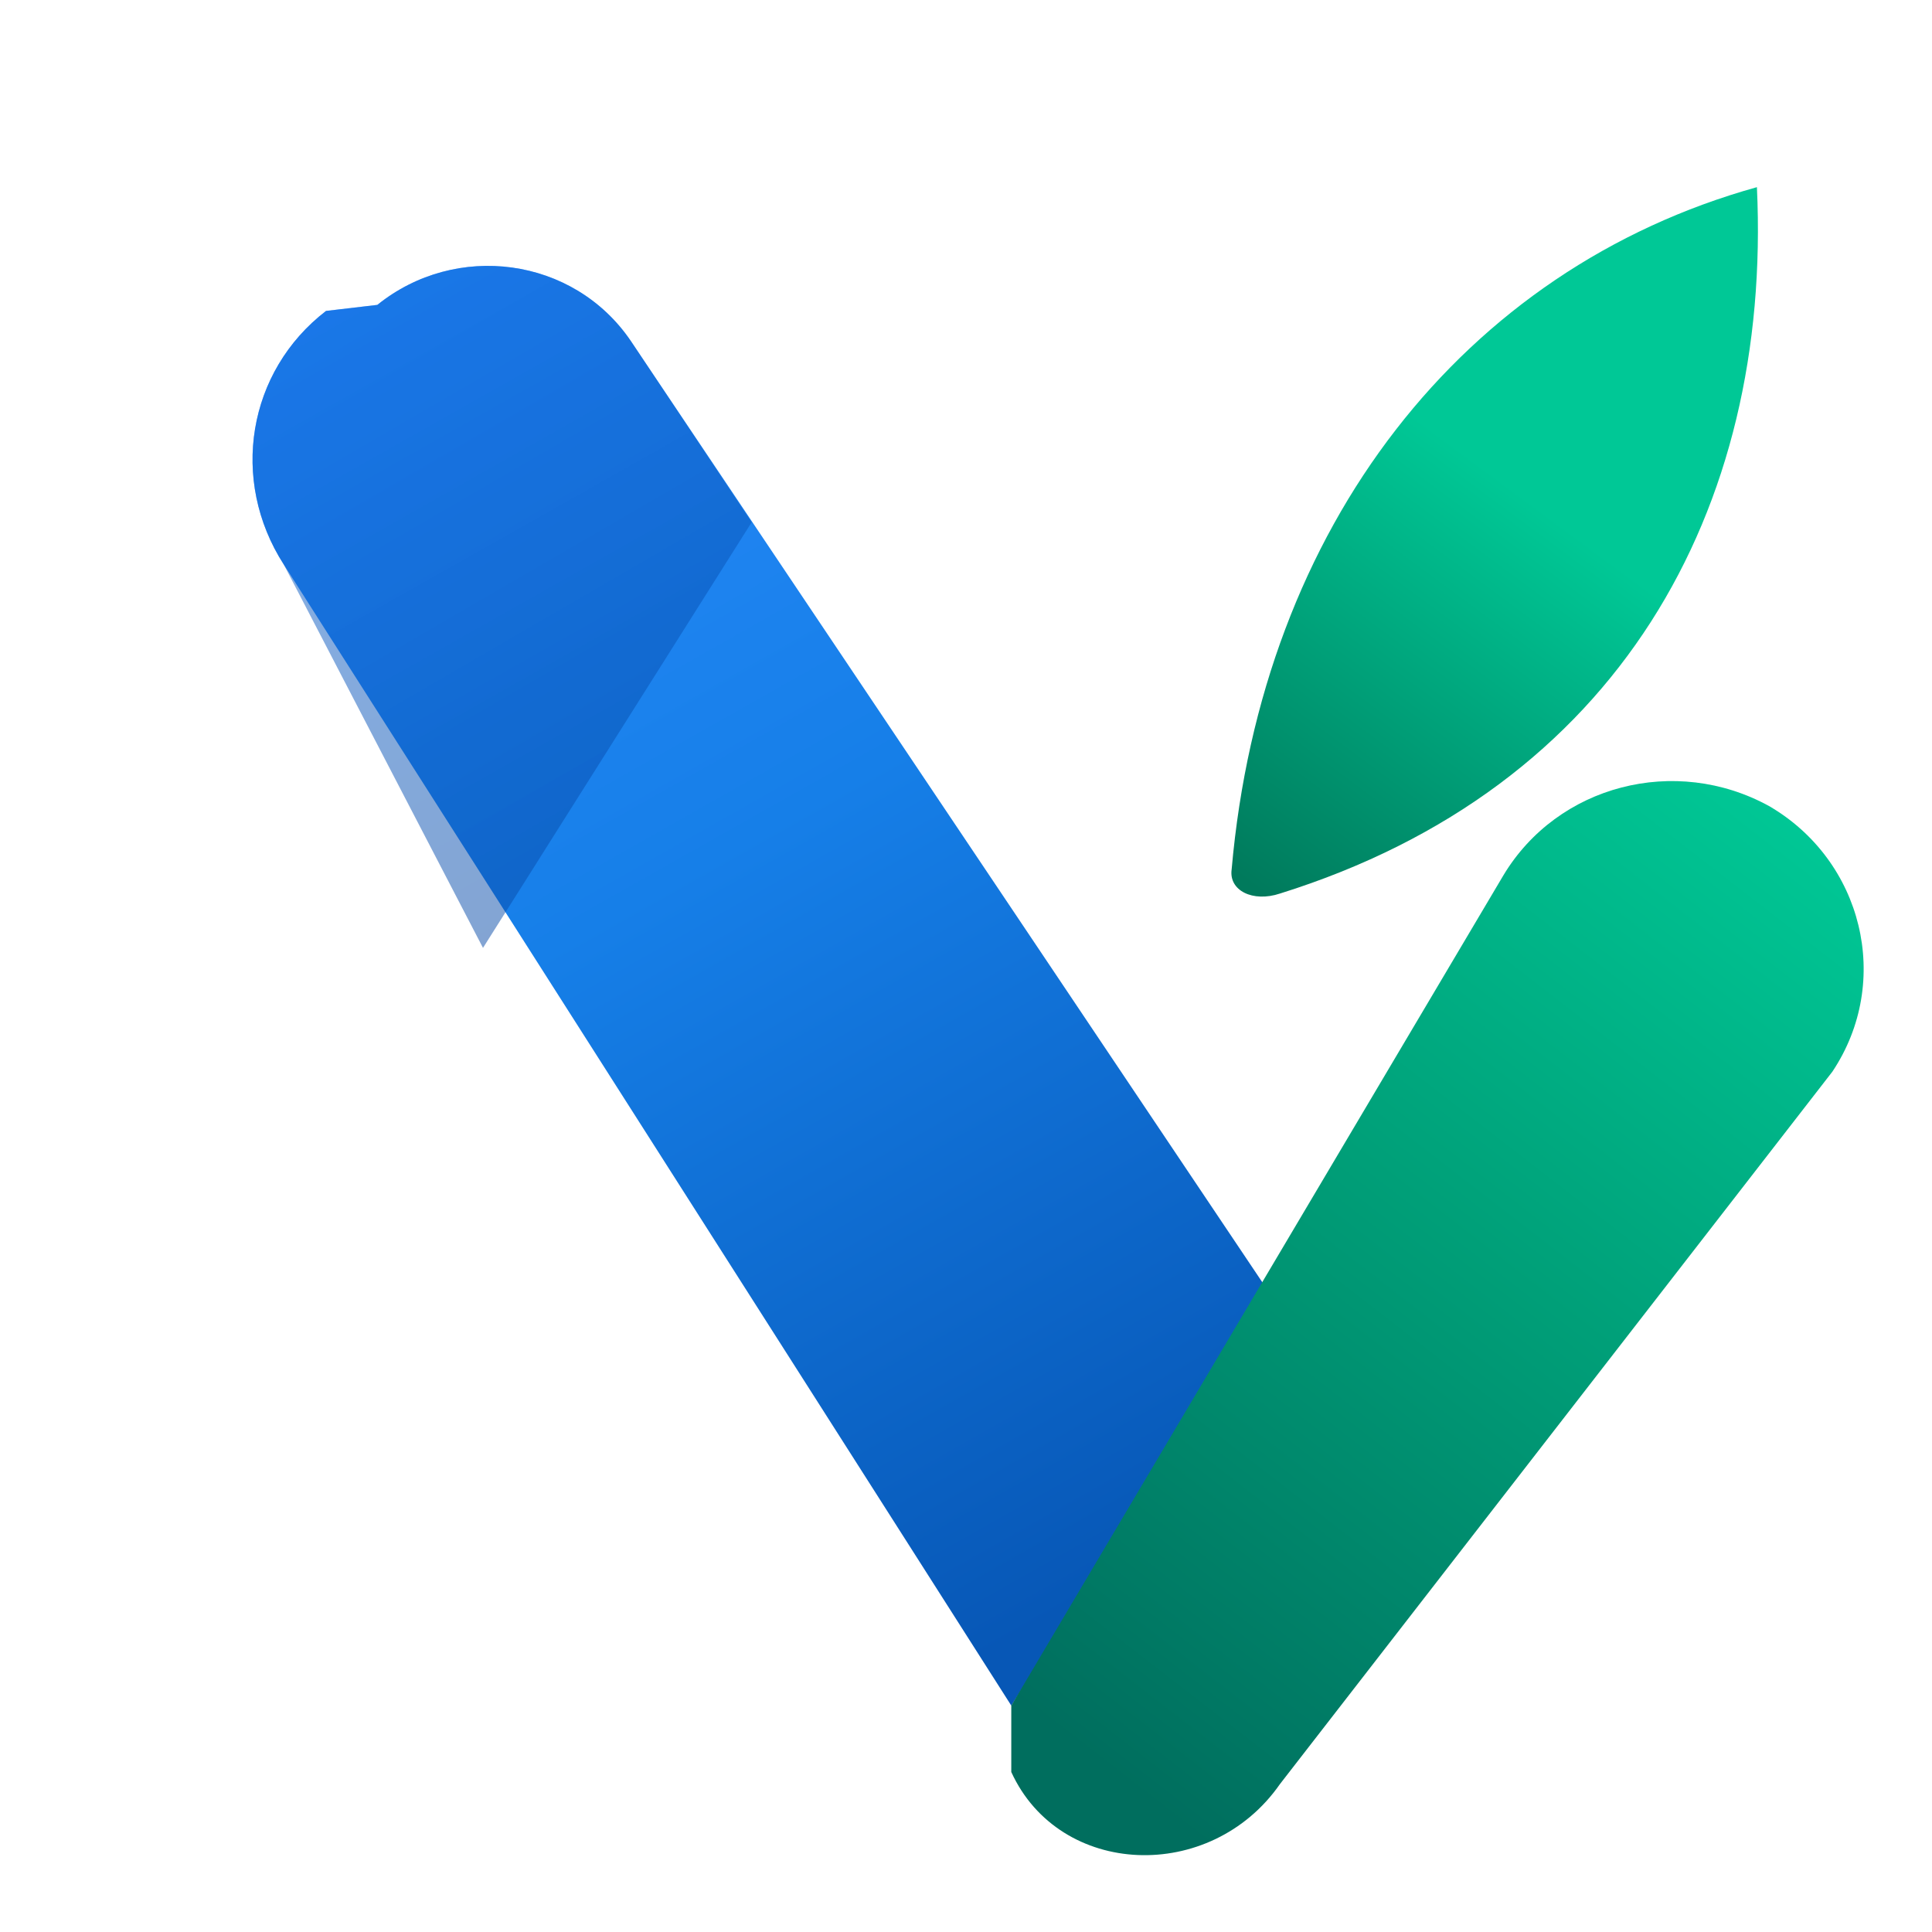
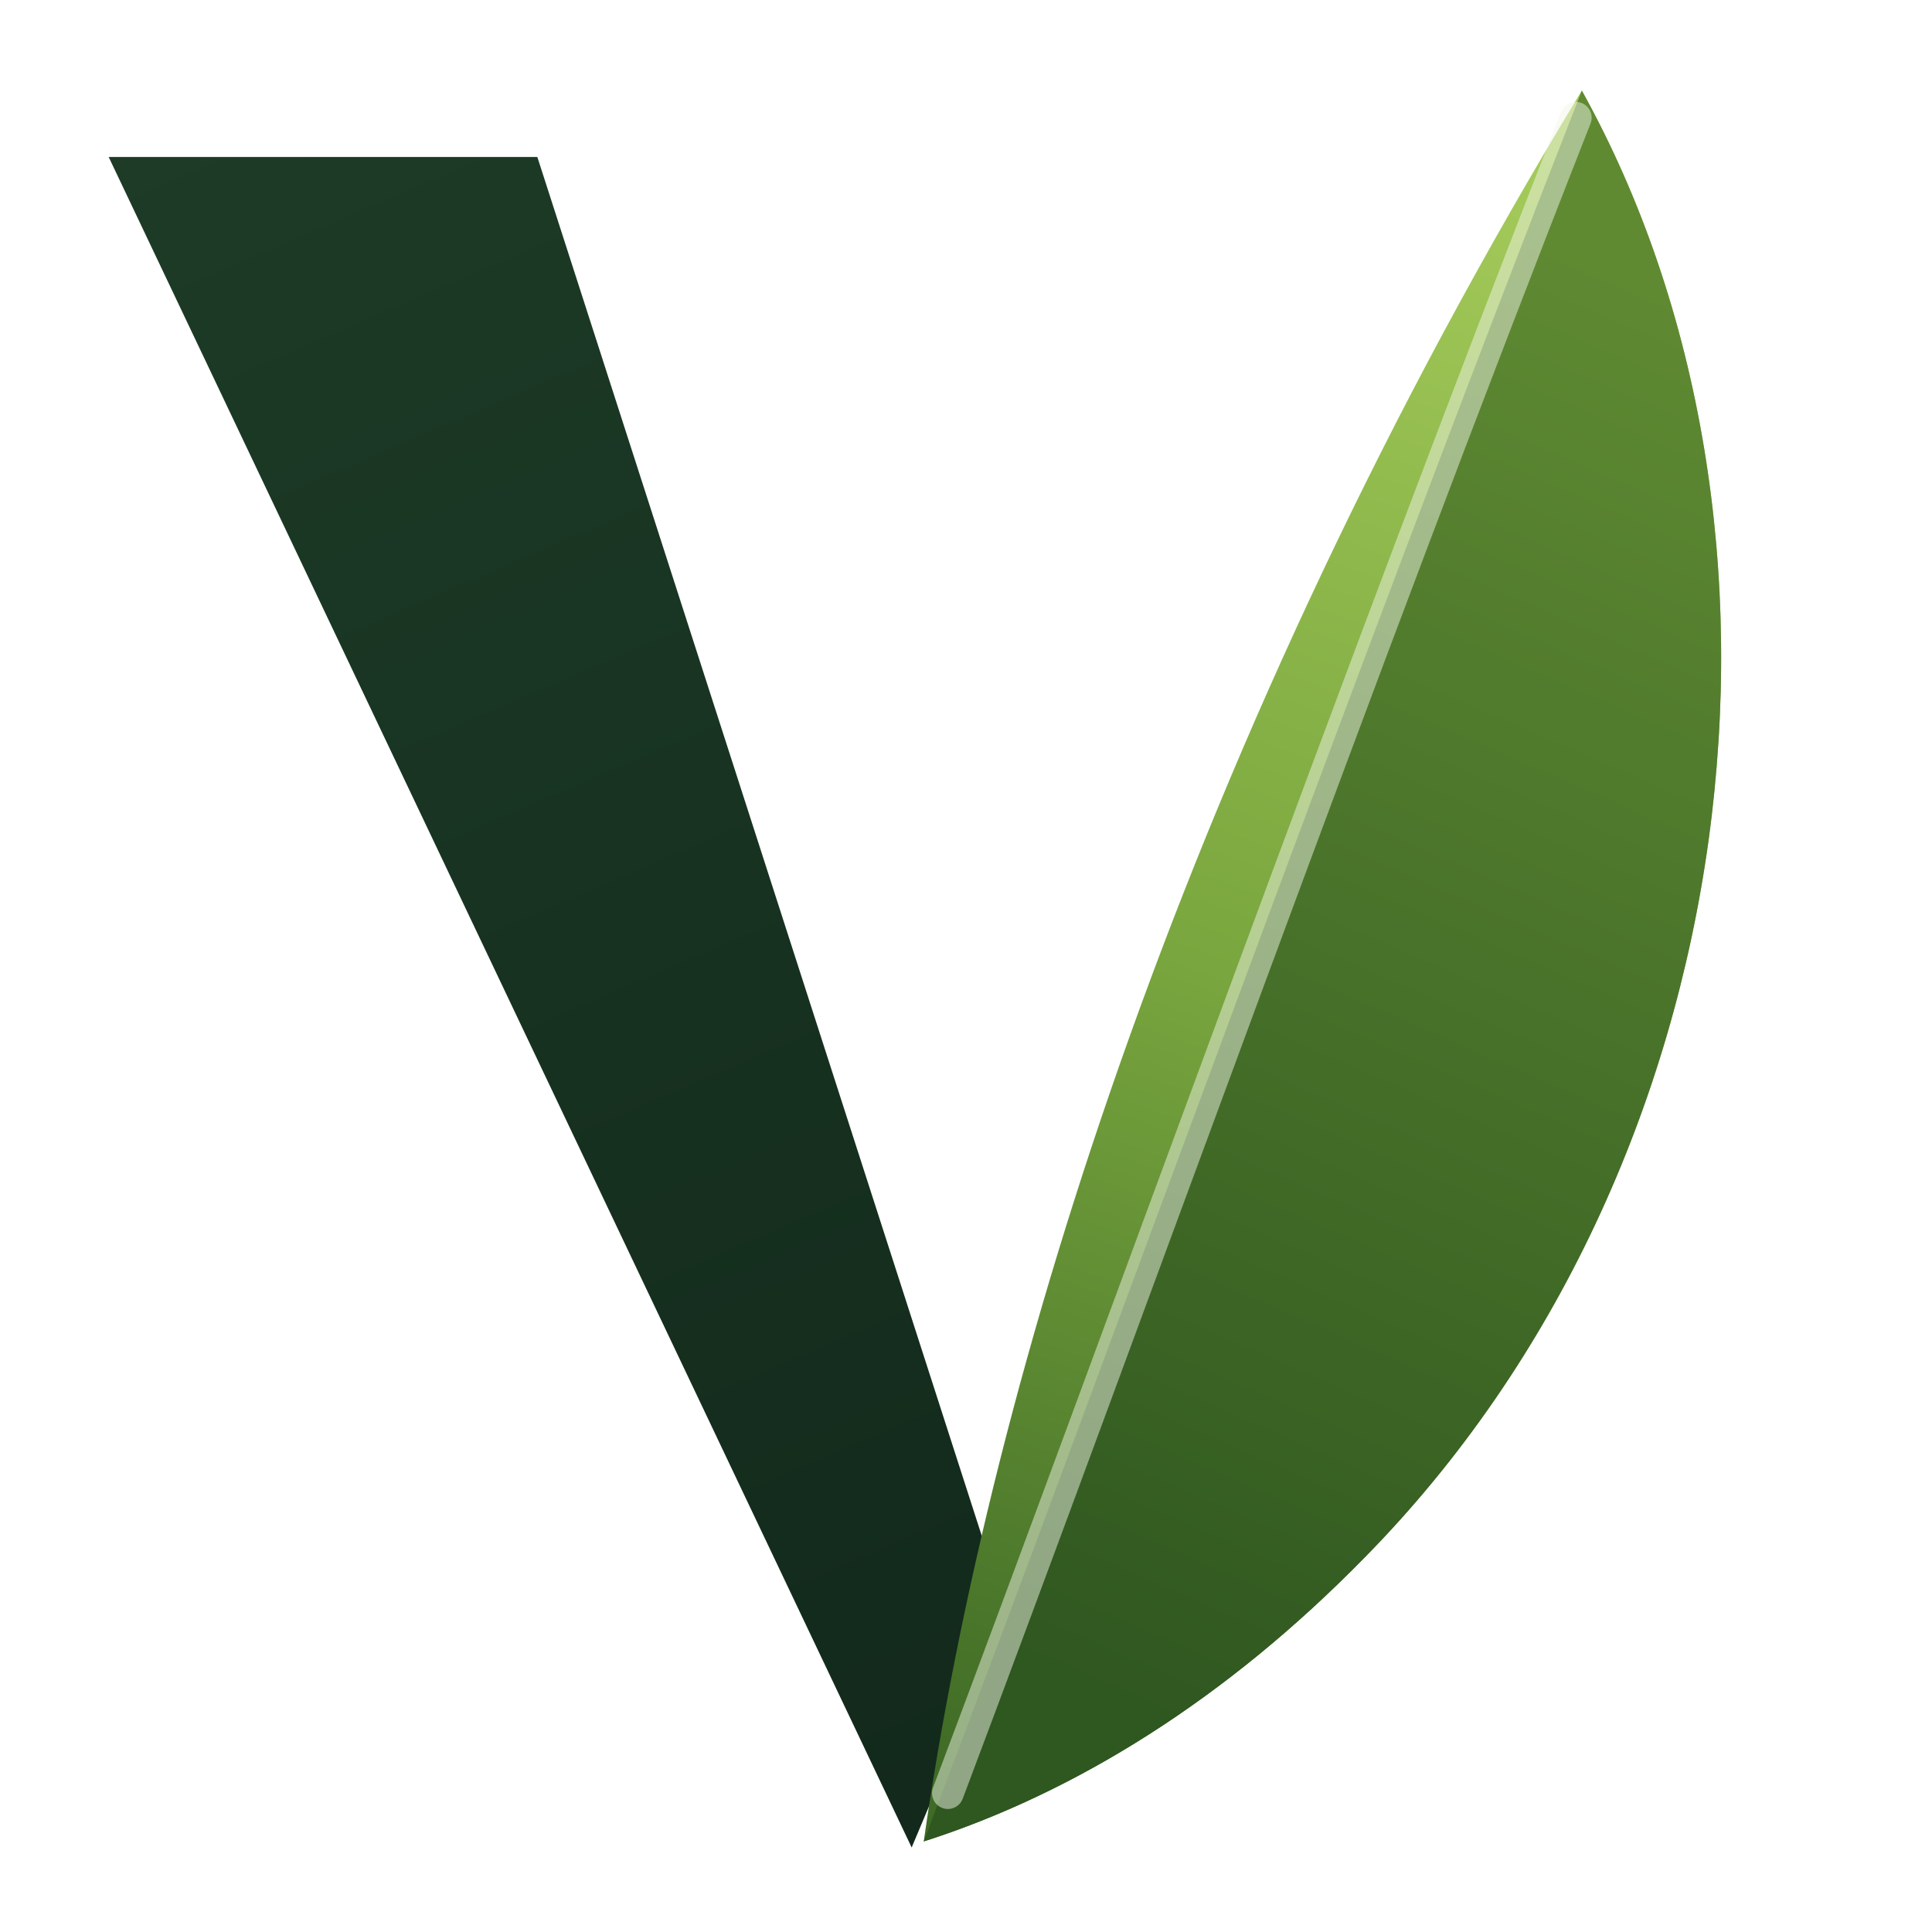
<svg xmlns="http://www.w3.org/2000/svg" viewBox="0 0 64 64" fill="none" role="img" aria-labelledby="title">
  <defs>
-     <linearGradient id="blue" x1="10" y1="7" x2="36" y2="53" gradientUnits="userSpaceOnUse">
-       <stop stop-color="#2D8CFF" />
-       <stop offset=".48" stop-color="#167FE8" />
-       <stop offset="1" stop-color="#0757B6" />
+     <linearGradient id="lstem" x1="6" y1="4" x2="30" y2="60" gradientUnits="userSpaceOnUse">
+       <stop stop-color="#1D3B27" />
+       <stop offset="1" stop-color="#12291B" />
    </linearGradient>
-     <linearGradient id="fold" x1="11" y1="8" x2="29" y2="39" gradientUnits="userSpaceOnUse">
-       <stop stop-color="#0B67D8" />
-       <stop offset="1" stop-color="#063A8C" />
+     <linearGradient id="lleaf" x1="52" y1="4" x2="32" y2="59" gradientUnits="userSpaceOnUse">
+       <stop stop-color="#A6CC5B" />
+       <stop offset=".52" stop-color="#79A63E" />
+       <stop offset="1" stop-color="#3F6B26" />
    </linearGradient>
-     <linearGradient id="green" x1="32" y1="55" x2="56" y2="24" gradientUnits="userSpaceOnUse">
-       <stop stop-color="#006E5E" />
-       <stop offset=".54" stop-color="#009F78" />
-       <stop offset="1" stop-color="#00C896" />
-     </linearGradient>
-     <linearGradient id="leaf" x1="41" y1="29" x2="58" y2="6" gradientUnits="userSpaceOnUse">
-       <stop stop-color="#007A5C" />
-       <stop offset=".55" stop-color="#00C896" />
-       <stop offset="1" stop-color="#00C896" />
+     <linearGradient id="lshade" x1="56" y1="10" x2="36" y2="56" gradientUnits="userSpaceOnUse">
+       <stop stop-color="#5F8A32" />
+       <stop offset="1" stop-color="#2F5720" />
    </linearGradient>
  </defs>
-   <path d="M12.5 10.1c2.6-2.1 6.5-1.6 8.4 1.2l21.2 31.6-8.6 13.6L9.4 18.7c-1.8-2.8-1.2-6.4 1.4-8.4l1.7-.2Z" fill="url(#blue)" />
-   <path d="M12.5 10.1c2.6-2.1 6.5-1.6 8.4 1.2l4 6-8.9 14.1-6.6-12.7c-1.8-2.8-1.2-6.4 1.4-8.4l1.7-.2Z" fill="url(#fold)" fill-opacity=".5" />
-   <path d="M33.5 56.5 49.8 29c1.8-3 5.7-4 8.8-2.3 3.1 1.8 4.1 5.8 2.1 8.8L42.4 59.1c-2.3 3.3-7.3 3.1-8.9-.4v-2.2Z" fill="url(#green)" />
-   <path d="M40.8 28.8C41.8 17.4 48.5 8.9 58.2 6.2c.5 10.7-4.6 19.9-15.8 23.4-.9.3-1.7-.1-1.6-.8Z" fill="url(#leaf)" />
+   <g>
+     <path d="M3.6 5.2H17.8L33.4 53.6L30.2 61.2Z" fill="url(#lstem)" />
+     <path d="M30.6 61C32.8 45.6 39.4 24.4 52.4 3C60.4 17.4 58 38.6 45.2 51.6C40.6 56.3 35.6 59.4 30.6 61Z" fill="url(#lleaf)" />
+     <path d="M52.4 3C60.4 17.4 58 38.6 45.2 51.6C40.6 56.3 35.6 59.4 30.6 61C36.9 44.4 44.6 22.9 52.4 3Z" fill="url(#lshade)" />
+     <path d="M31.4 59.4C37.5 43.2 45 22.2 52.2 3.9" stroke="#F2F6E9" stroke-opacity=".5" stroke-width="1.05" stroke-linecap="round" fill="none" />
+   </g>
</svg>
